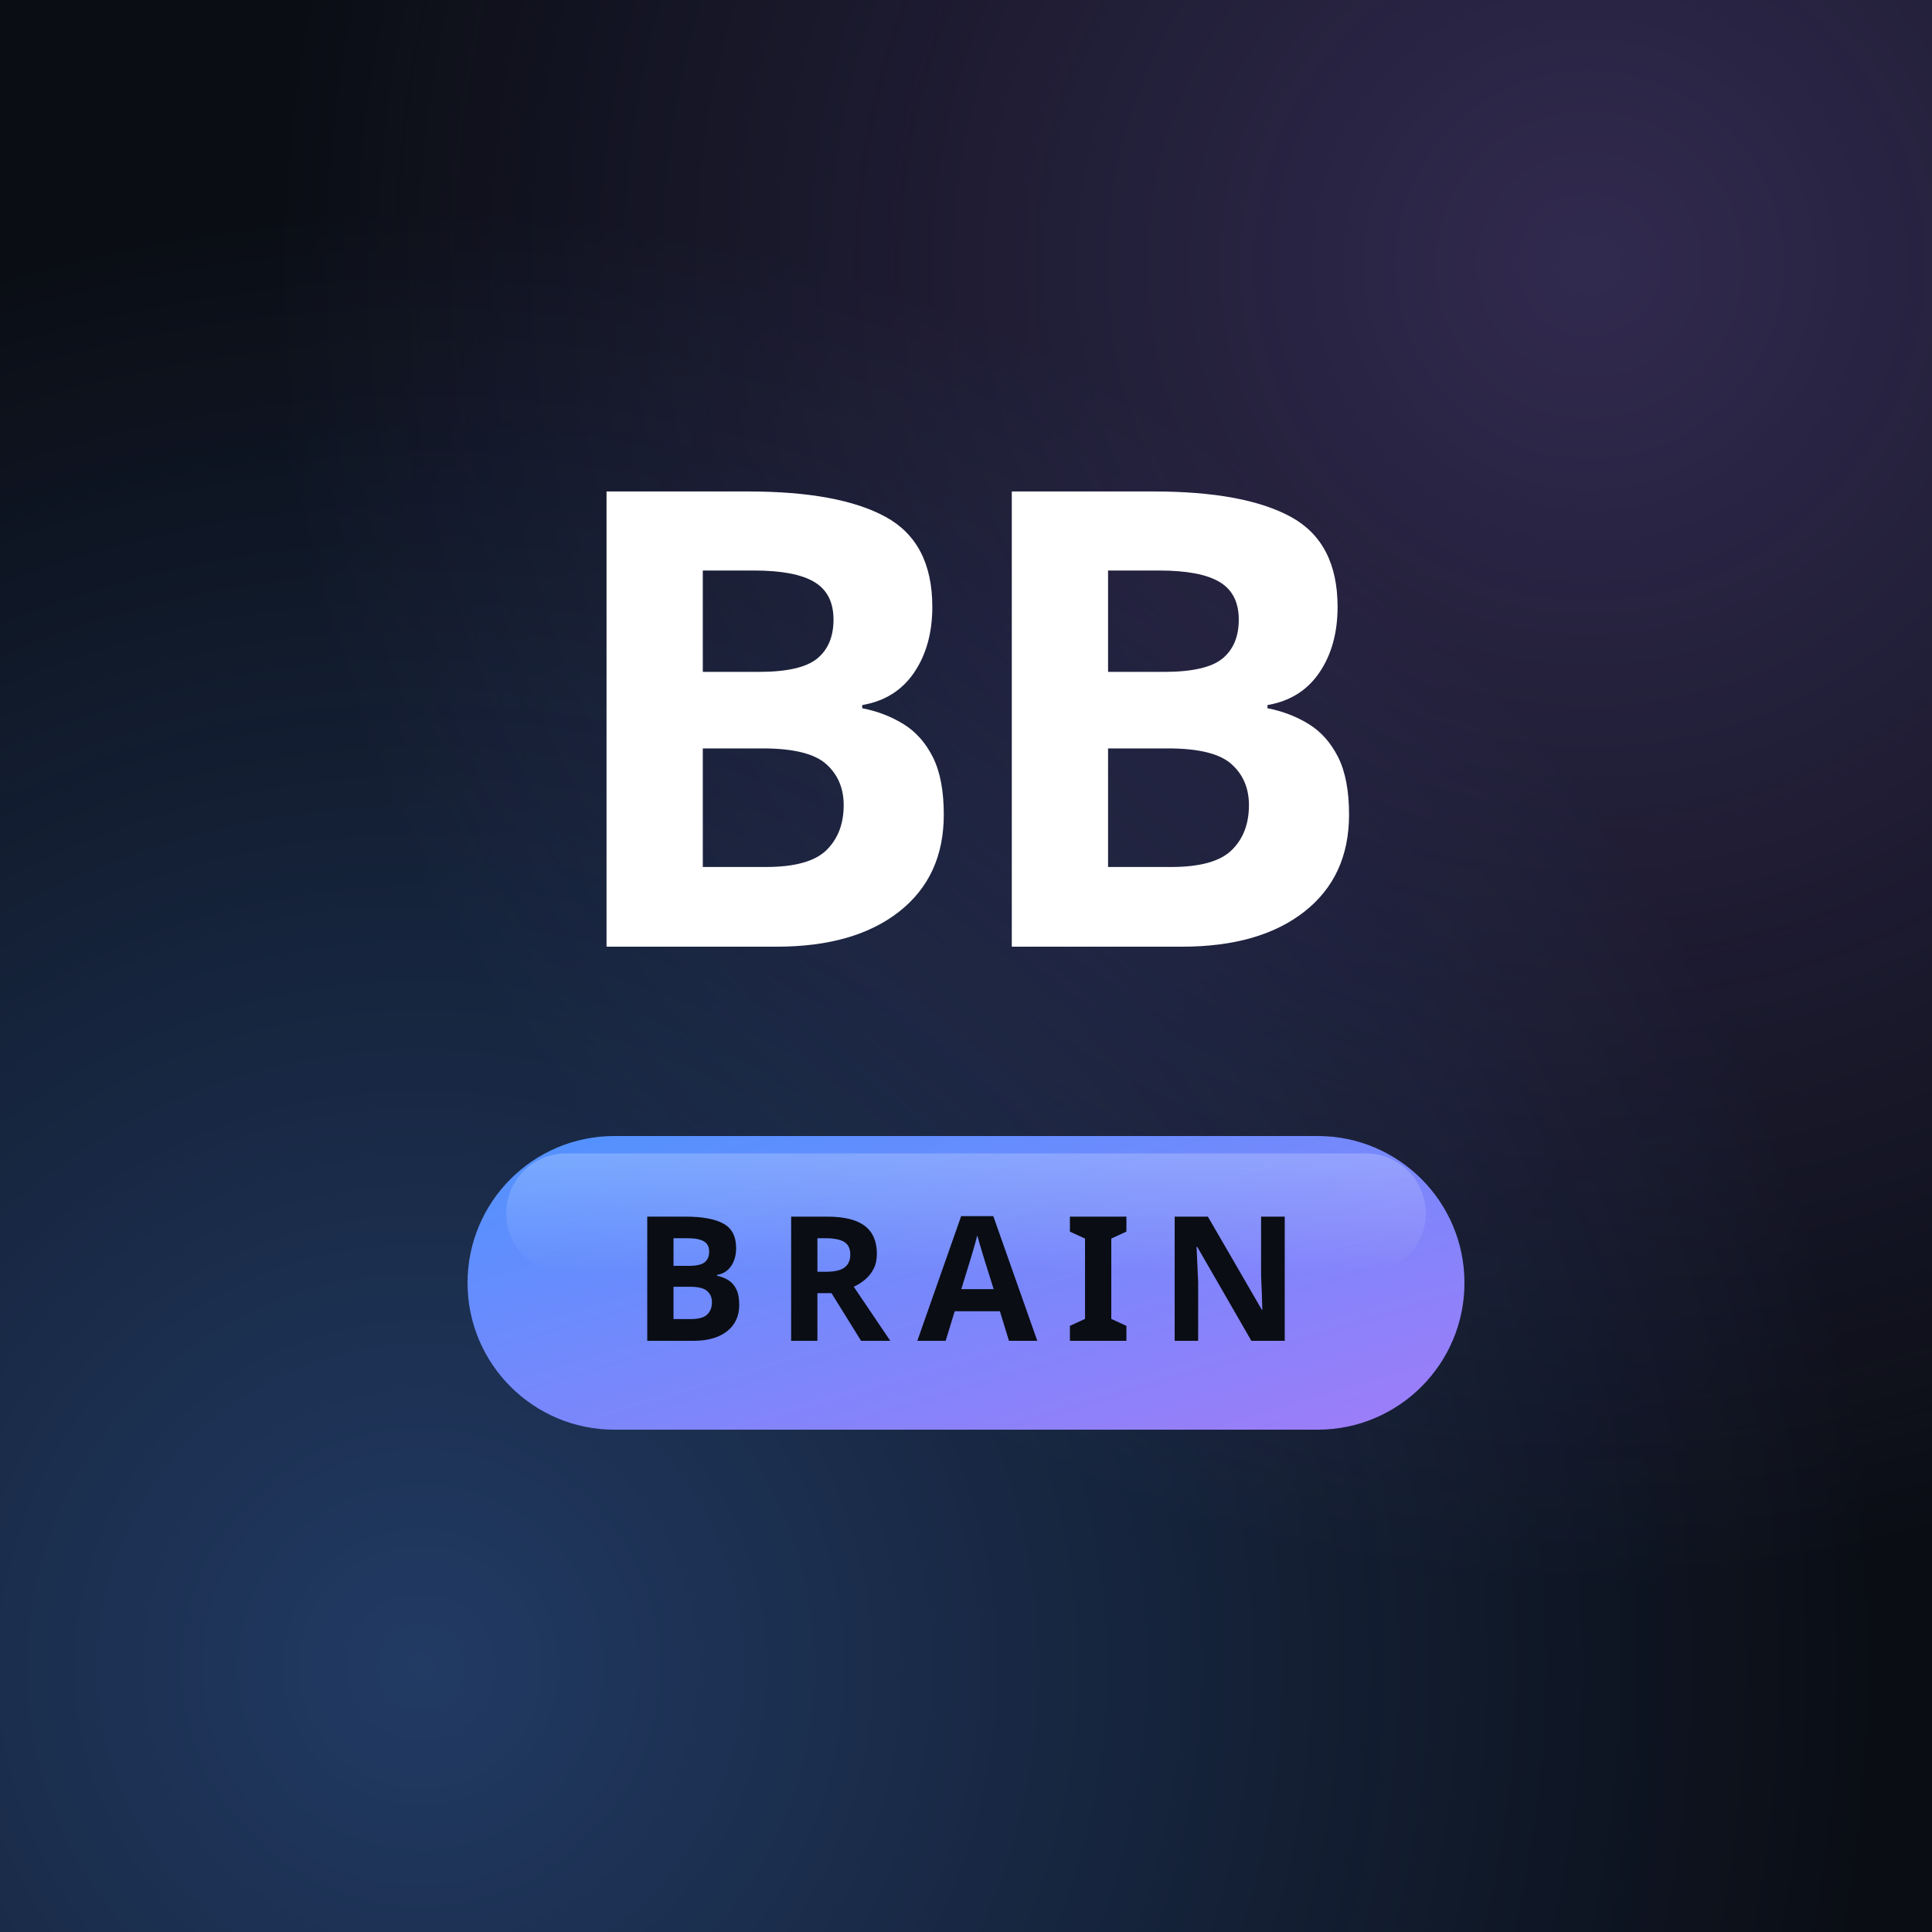
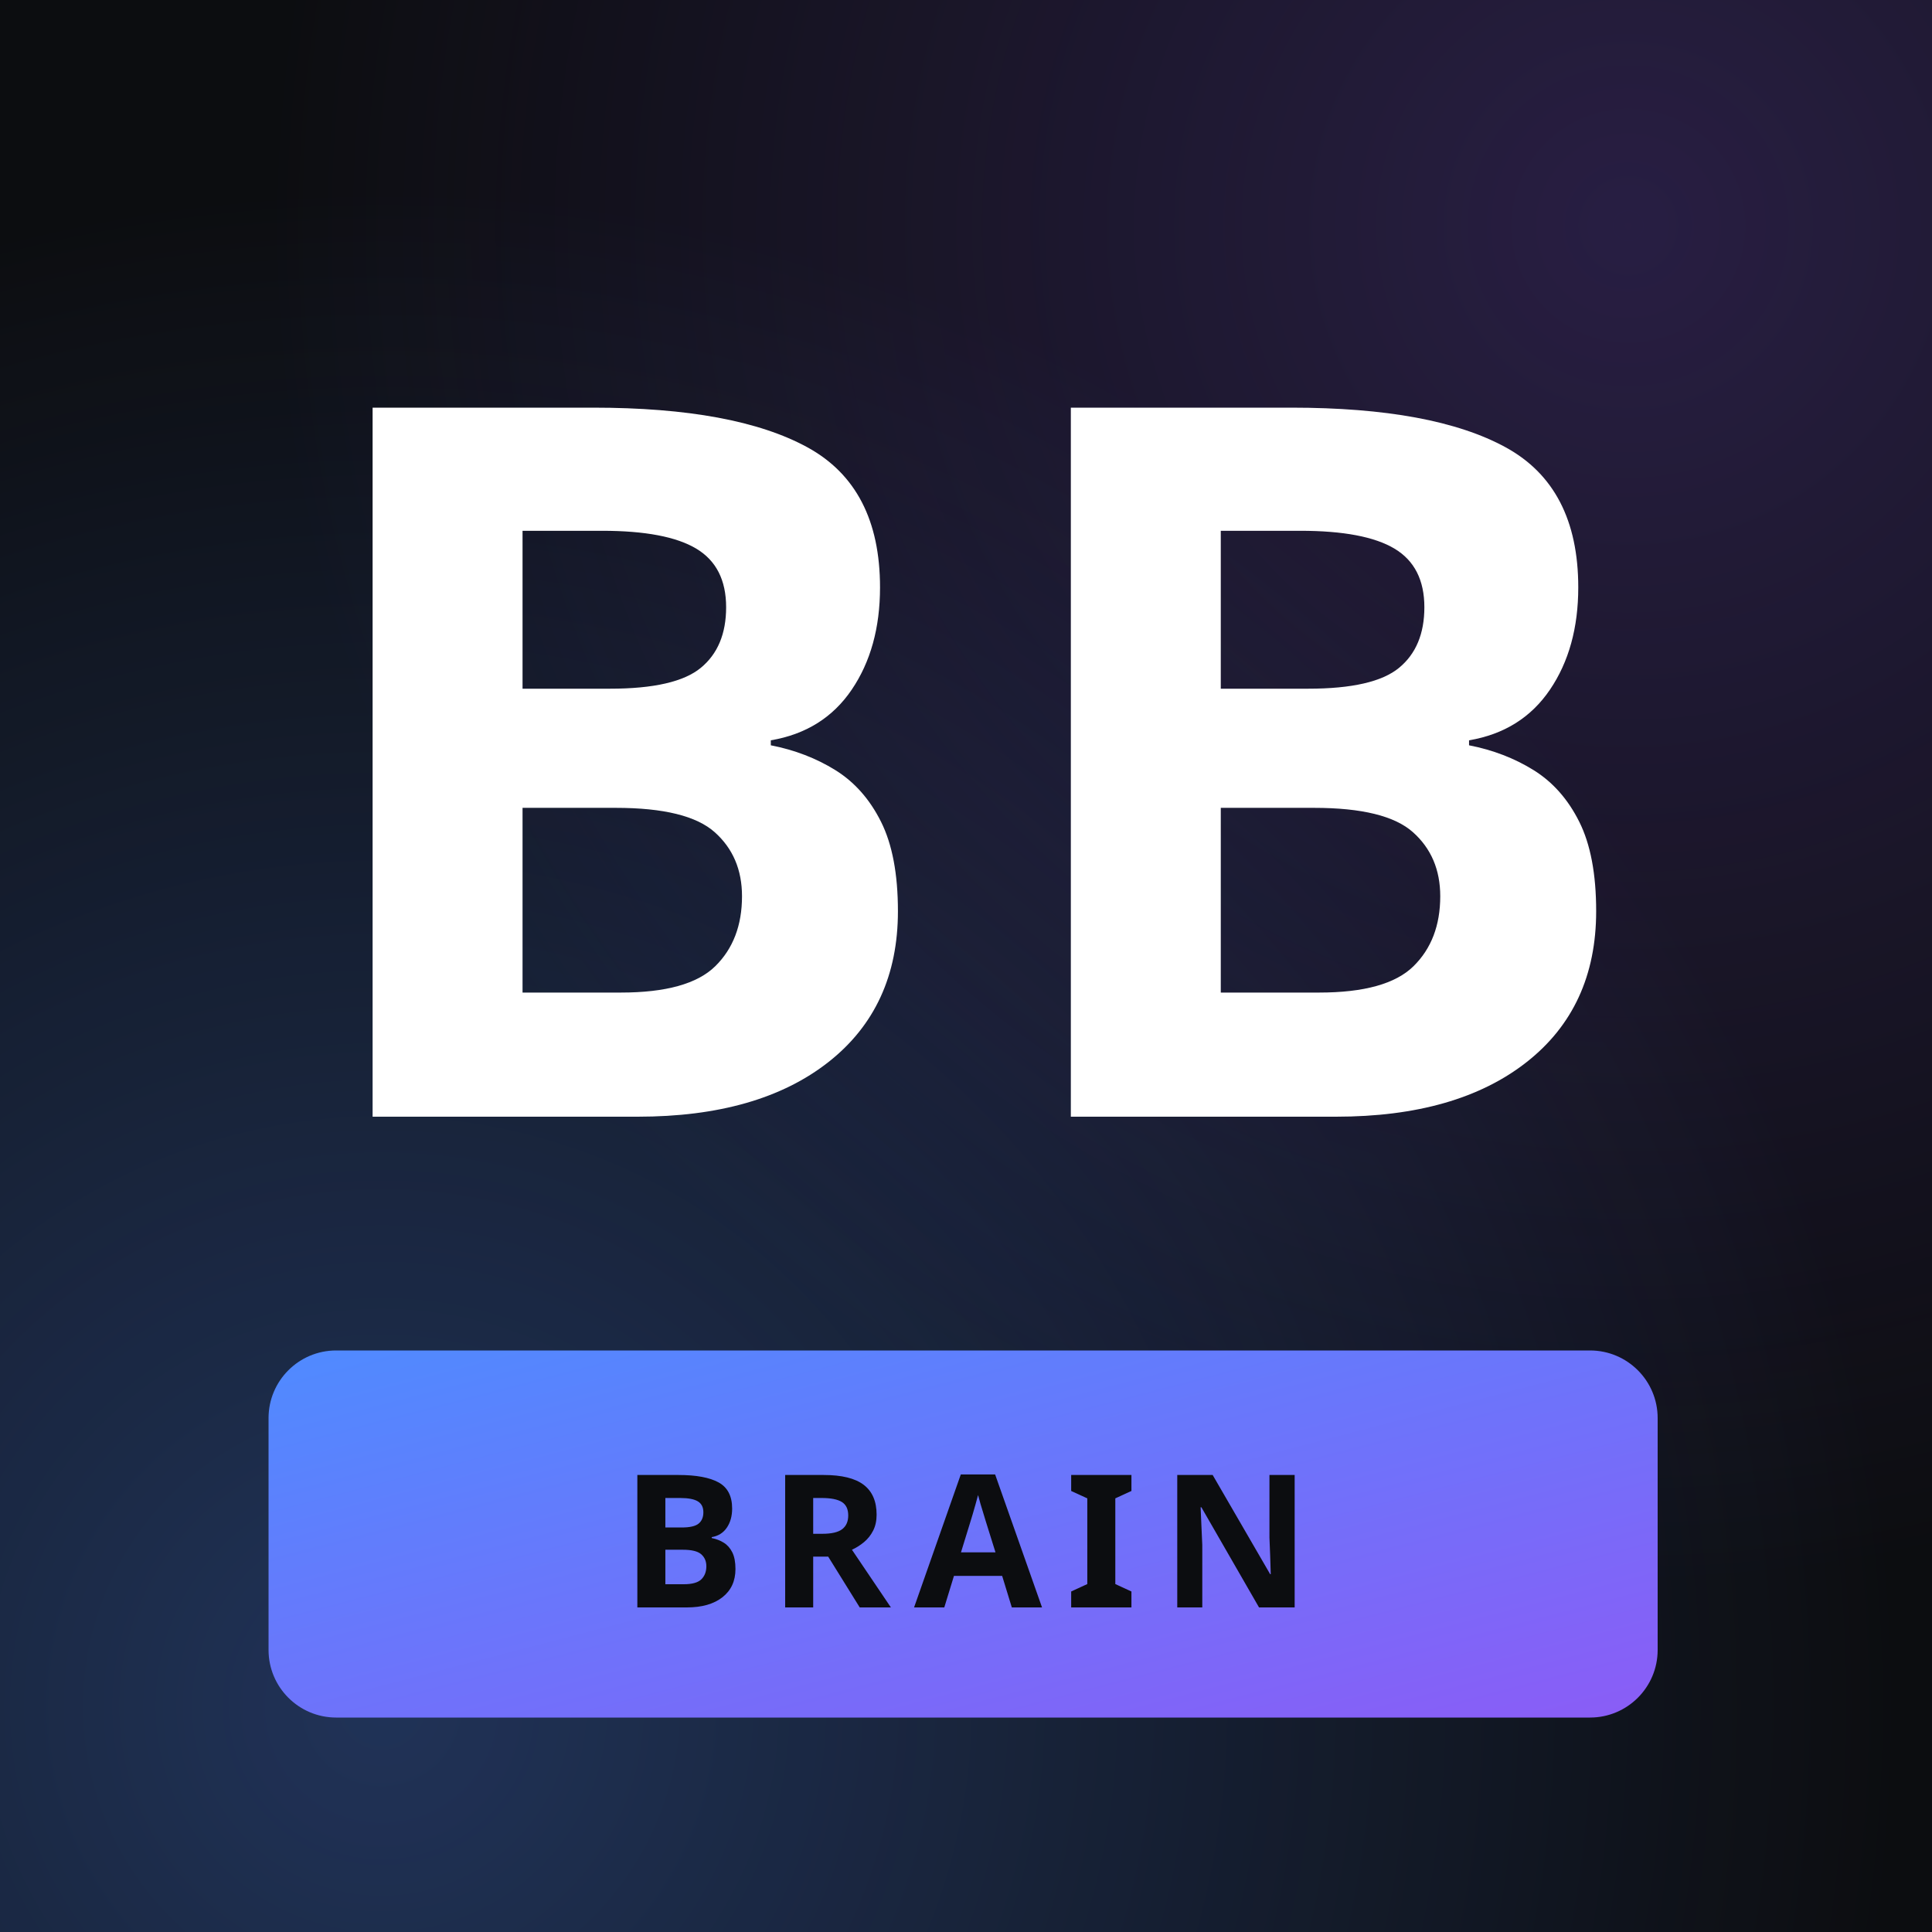
<svg xmlns="http://www.w3.org/2000/svg" width="1000" height="1000" viewBox="0 0 1000 1000">
  <defs>
-     <radialGradient id="lightA" cx="0.22" cy="0.86" r="0.75">
-       <stop offset="0" stop-color="#4F93FF" stop-opacity="0.34" />
-       <stop offset="1" stop-color="#4F93FF" stop-opacity="0" />
+     <radialGradient id="lightA" cx="0.20" cy="0.88" r="0.78">
+       <stop offset="0" stop-color="#4F8BFF" stop-opacity="0.30" />
+       <stop offset="1" stop-color="#4F8BFF" stop-opacity="0" />
    </radialGradient>
-     <radialGradient id="lightB" cx="0.82" cy="0.14" r="0.68">
-       <stop offset="0" stop-color="#A07CF8" stop-opacity="0.26" />
-       <stop offset="1" stop-color="#A07CF8" stop-opacity="0" />
+     <radialGradient id="lightB" cx="0.84" cy="0.12" r="0.70">
+       <stop offset="0" stop-color="#8B5CF6" stop-opacity="0.22" />
+       <stop offset="1" stop-color="#8B5CF6" stop-opacity="0" />
    </radialGradient>
-     <linearGradient id="pill" x1="0" y1="0" x2="1" y2="1">
-       <stop offset="0" stop-color="#4F93FF" />
-       <stop offset="1" stop-color="#A07CF8" />
-     </linearGradient>
-     <linearGradient id="gloss" x1="0" y1="0" x2="0" y2="1">
-       <stop offset="0" stop-color="#FFFFFF" stop-opacity="0.22" />
-       <stop offset="1" stop-color="#FFFFFF" stop-opacity="0" />
+     <linearGradient id="bar" x1="0" y1="0" x2="1" y2="1">
+       <stop offset="0" stop-color="#4F8BFF" />
+       <stop offset="1" stop-color="#8B5CF6" />
    </linearGradient>
  </defs>
-   <rect width="1000" height="1000" fill="#0A0D14" />
+   <rect width="1000" height="1000" fill="#0C0D10" />
  <rect width="1000" height="1000" fill="url(#lightA)" />
  <rect width="1000" height="1000" fill="url(#lightB)" />
  <g transform="translate(500,500) scale(1.000) translate(-500,-500)">
-     <text x="500" y="490" text-anchor="middle" font-family="Poppins" font-weight="700" font-size="330" letter-spacing="-12" fill="#FFFFFF">BB</text>
-     <rect x="242" y="588" width="516" height="152" rx="76" fill="url(#pill)" />
-     <rect x="262" y="597" width="476" height="62" rx="31" fill="url(#gloss)" />
-     <text x="500" y="694" text-anchor="middle" font-family="Poppins" font-weight="700" font-size="90" letter-spacing="14" fill="#0A0D14">BRAIN</text>
+     <text x="500" y="578" text-anchor="middle" font-family="Poppins" font-weight="700" font-size="514" letter-spacing="16" fill="#FFFFFF">BB</text>
+     <rect x="139" y="699" width="719" height="190" rx="35" fill="url(#bar)" />
+     <text x="500" y="832" text-anchor="middle" font-family="Poppins" font-weight="700" font-size="96" letter-spacing="12" fill="#0C0D10">BRAIN</text>
  </g>
</svg>
